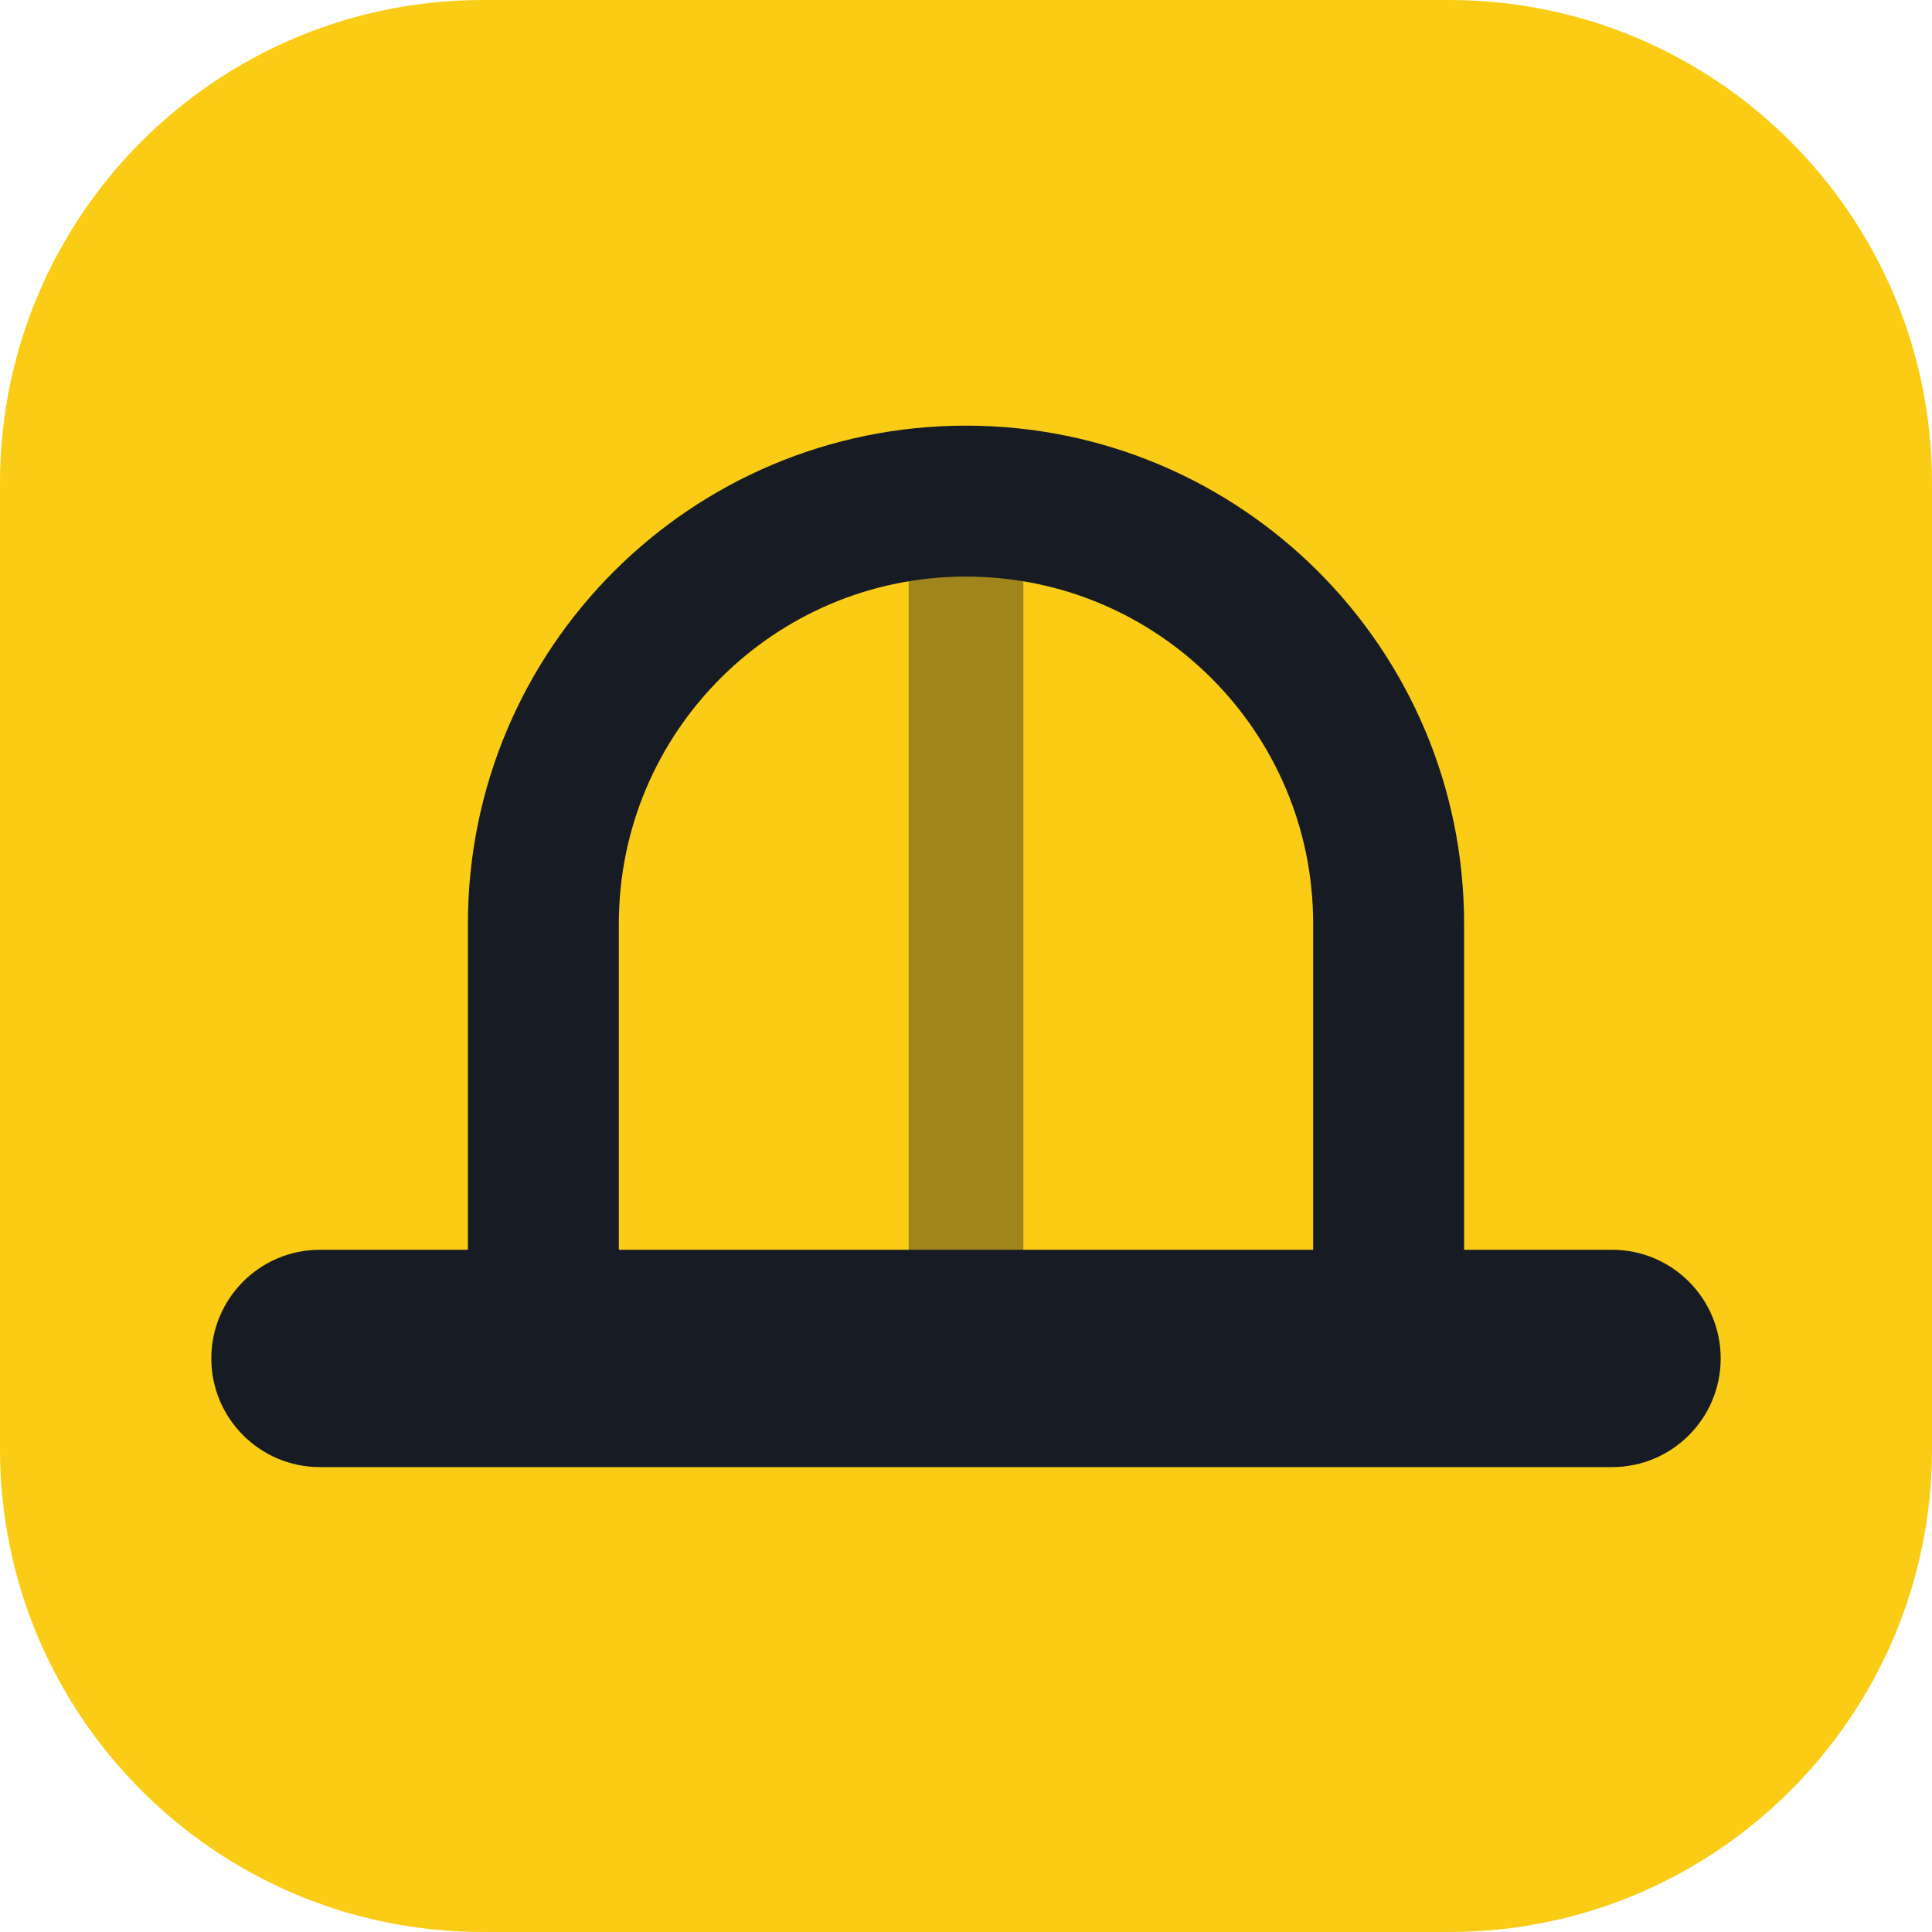
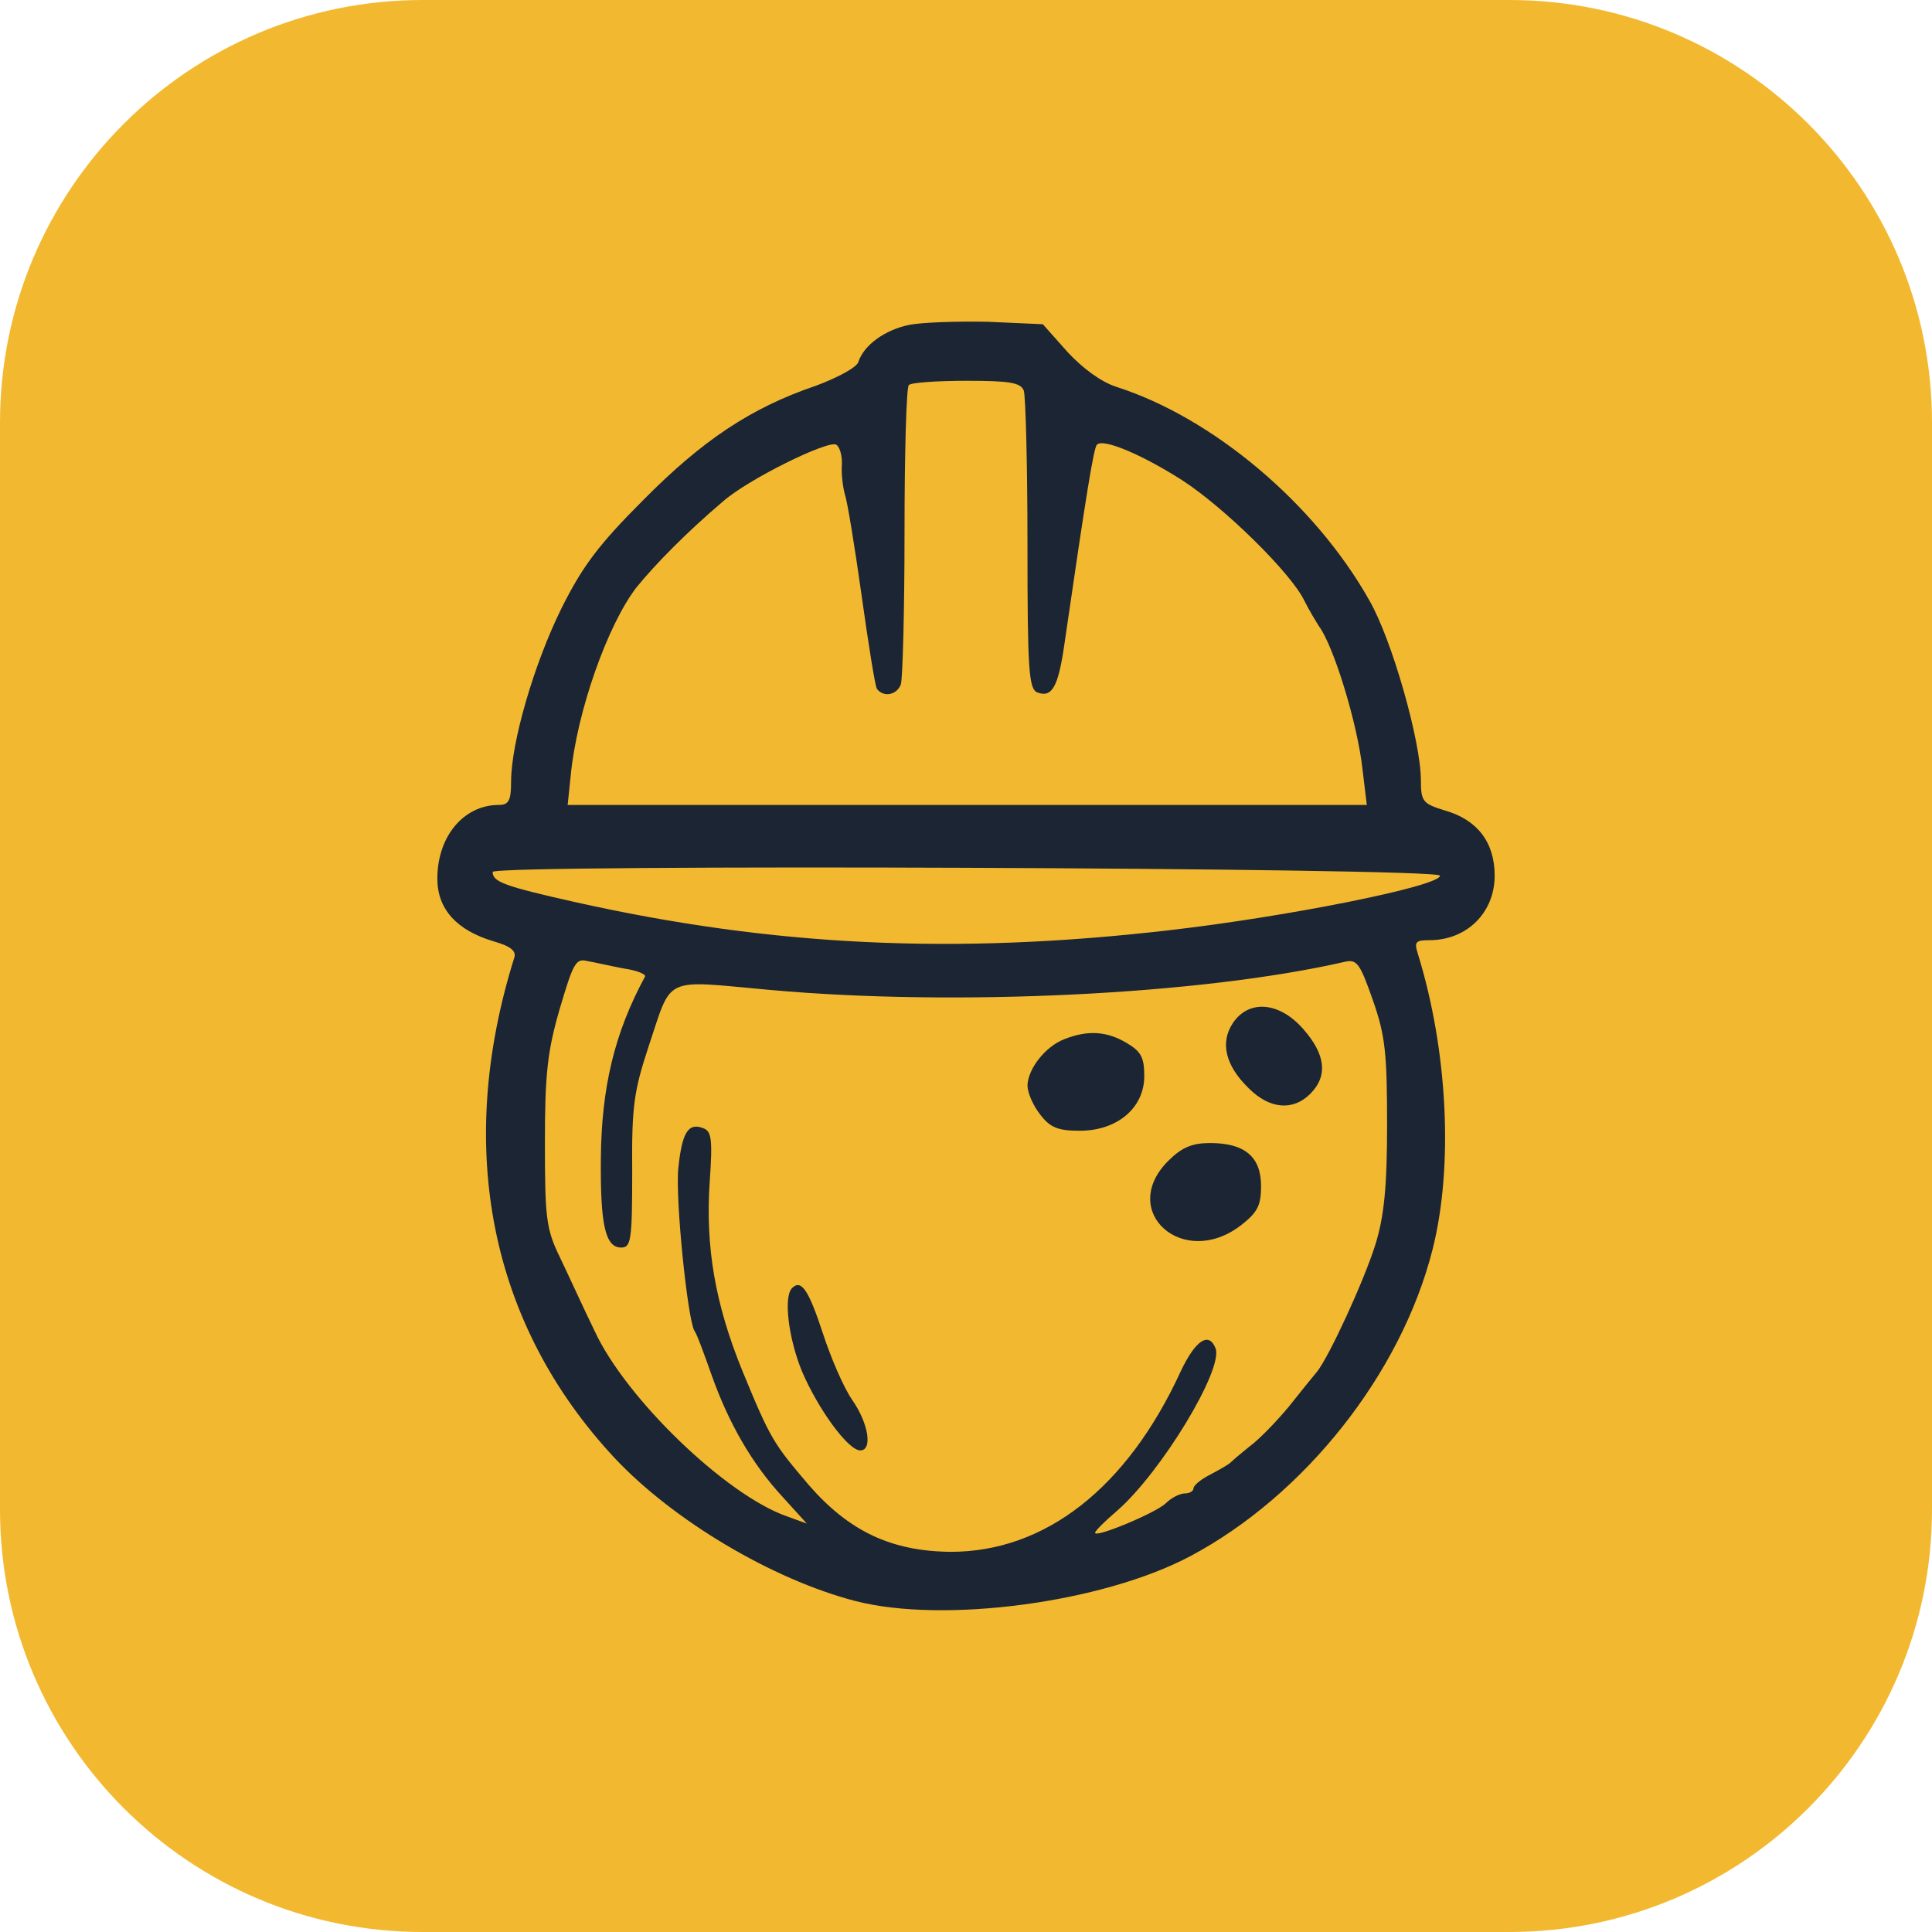
- <svg xmlns="http://www.w3.org/2000/svg" viewBox="0 0 32 32">
-   <rect width="32" height="32" rx="8" fill="#facc15" />
-   <path d="M9 21.4v-6.1a7 7 0 0 1 14 0v6.1" fill="none" stroke="#171c24" stroke-width="2.5" stroke-linecap="round" />
-   <path d="M16 9.1v12.3" fill="none" stroke="#171c24" stroke-width="1.9" stroke-linecap="round" opacity=".4" />
-   <rect x="3.5" y="20.7" width="25" height="3.6" rx="1.8" fill="#171c24" />
+ <svg xmlns="http://www.w3.org/2000/svg" viewBox="0 0 64 64">
+   <rect width="64" height="64" rx="14" fill="#F2B930" />
+   <svg x="9.6" y="9.6" width="44.8" height="44.8" viewBox="-14 2.2 220 220">
+     <g transform="translate(0,222) scale(0.1,-0.1)" fill="#1C2534" stroke="none">
+       <path d="M868 2141 c-40 -8 -74 -33 -83 -60 -2 -9 -34 -26 -69 -39 -106 -36 -185 -89 -281 -186 -73 -73 -99 -108 -133 -176 -45 -91 -82 -219 -82 -282 0 -31 -4 -38 -20 -38 -57 0 -100 -51 -100 -120 0 -49 31 -84 92 -102 28 -8 37 -16 33 -27 -97 -310 -39 -597 164 -814 95 -101 256 -197 391 -232 143 -37 402 -3 545 73 186 99 343 297 394 499 34 134 25 323 -24 481 -6 19 -4 22 19 22 61 0 106 45 106 105 0 54 -28 91 -81 106 -36 11 -39 15 -39 49 0 63 -47 229 -84 293 -89 158 -255 297 -411 347 -25 8 -55 30 -80 57 l-40 45 -90 4 c-50 1 -107 -1 -127 -5z m186 -107 c3 -9 6 -121 6 -250 0 -204 2 -235 16 -241 24 -9 34 9 44 78 36 248 48 321 53 325 10 11 75 -17 139 -58 68 -44 176 -150 198 -195 8 -16 19 -34 24 -42 24 -32 63 -159 71 -233 l7 -58 -650 0 -650 0 5 48 c10 104 60 245 107 306 31 38 82 90 141 140 41 36 171 100 184 92 6 -4 10 -19 9 -34 -1 -15 2 -36 5 -47 4 -11 16 -85 27 -163 11 -79 22 -148 25 -153 10 -14 32 -11 39 7 3 9 6 120 6 248 0 128 3 236 7 239 3 4 46 7 94 7 70 0 88 -3 93 -16z m677 -789 c1 -17 -249 -67 -442 -89 -347 -40 -643 -26 -965 46 -116 26 -134 33 -134 49 0 13 1540 7 1541 -6z m-1328 -151 c21 -3 36 -9 35 -13 -50 -92 -71 -181 -72 -296 -1 -107 7 -145 33 -145 16 0 18 11 18 123 -1 106 3 132 26 202 40 119 21 110 199 94 300 -27 700 -8 935 46 19 4 24 -3 45 -63 20 -57 23 -86 23 -202 0 -102 -5 -150 -19 -195 -18 -58 -75 -182 -95 -207 -6 -7 -27 -33 -46 -57 -20 -24 -48 -53 -63 -64 -15 -12 -29 -24 -32 -27 -3 -3 -17 -11 -32 -19 -16 -8 -28 -18 -28 -23 0 -4 -6 -8 -14 -8 -8 0 -22 -7 -31 -16 -15 -15 -115 -57 -115 -48 0 3 16 19 36 36 72 63 173 230 160 264 -11 28 -33 13 -57 -38 -87 -189 -220 -293 -374 -293 -96 1 -165 33 -231 109 -57 67 -62 74 -108 186 -44 108 -60 201 -53 306 5 70 3 83 -10 88 -25 10 -35 -7 -41 -65 -5 -51 15 -244 26 -264 4 -5 16 -38 28 -72 28 -79 66 -145 116 -199 l39 -43 -33 12 c-99 35 -261 191 -312 301 -19 39 -44 94 -57 121 -22 45 -24 64 -24 185 0 112 4 149 24 218 22 74 26 83 45 78 12 -2 38 -8 59 -12z" />
+       <path d="M1394 1005 c-21 -32 -12 -69 26 -106 34 -34 72 -37 100 -9 29 29 25 64 -11 105 -39 45 -89 49 -115 10z" />
+       <path d="M1120 979 c-31 -12 -59 -48 -60 -75 0 -12 9 -33 21 -48 16 -21 29 -26 64 -26 61 0 105 37 105 89 0 30 -5 40 -29 54 -32 19 -63 21 -101 6z" />
+       <path d="M1289 781 c-82 -82 24 -177 118 -105 27 21 33 32 33 64 0 48 -27 70 -83 70 -29 0 -46 -7 -68 -29z" />
+       <path d="M677 574 c-14 -14 -6 -81 16 -135 26 -61 75 -129 95 -129 20 0 14 43 -13 82 -14 20 -35 69 -48 109 -23 70 -35 88 -50 73z" />
+     </g>
+   </svg>
</svg>
